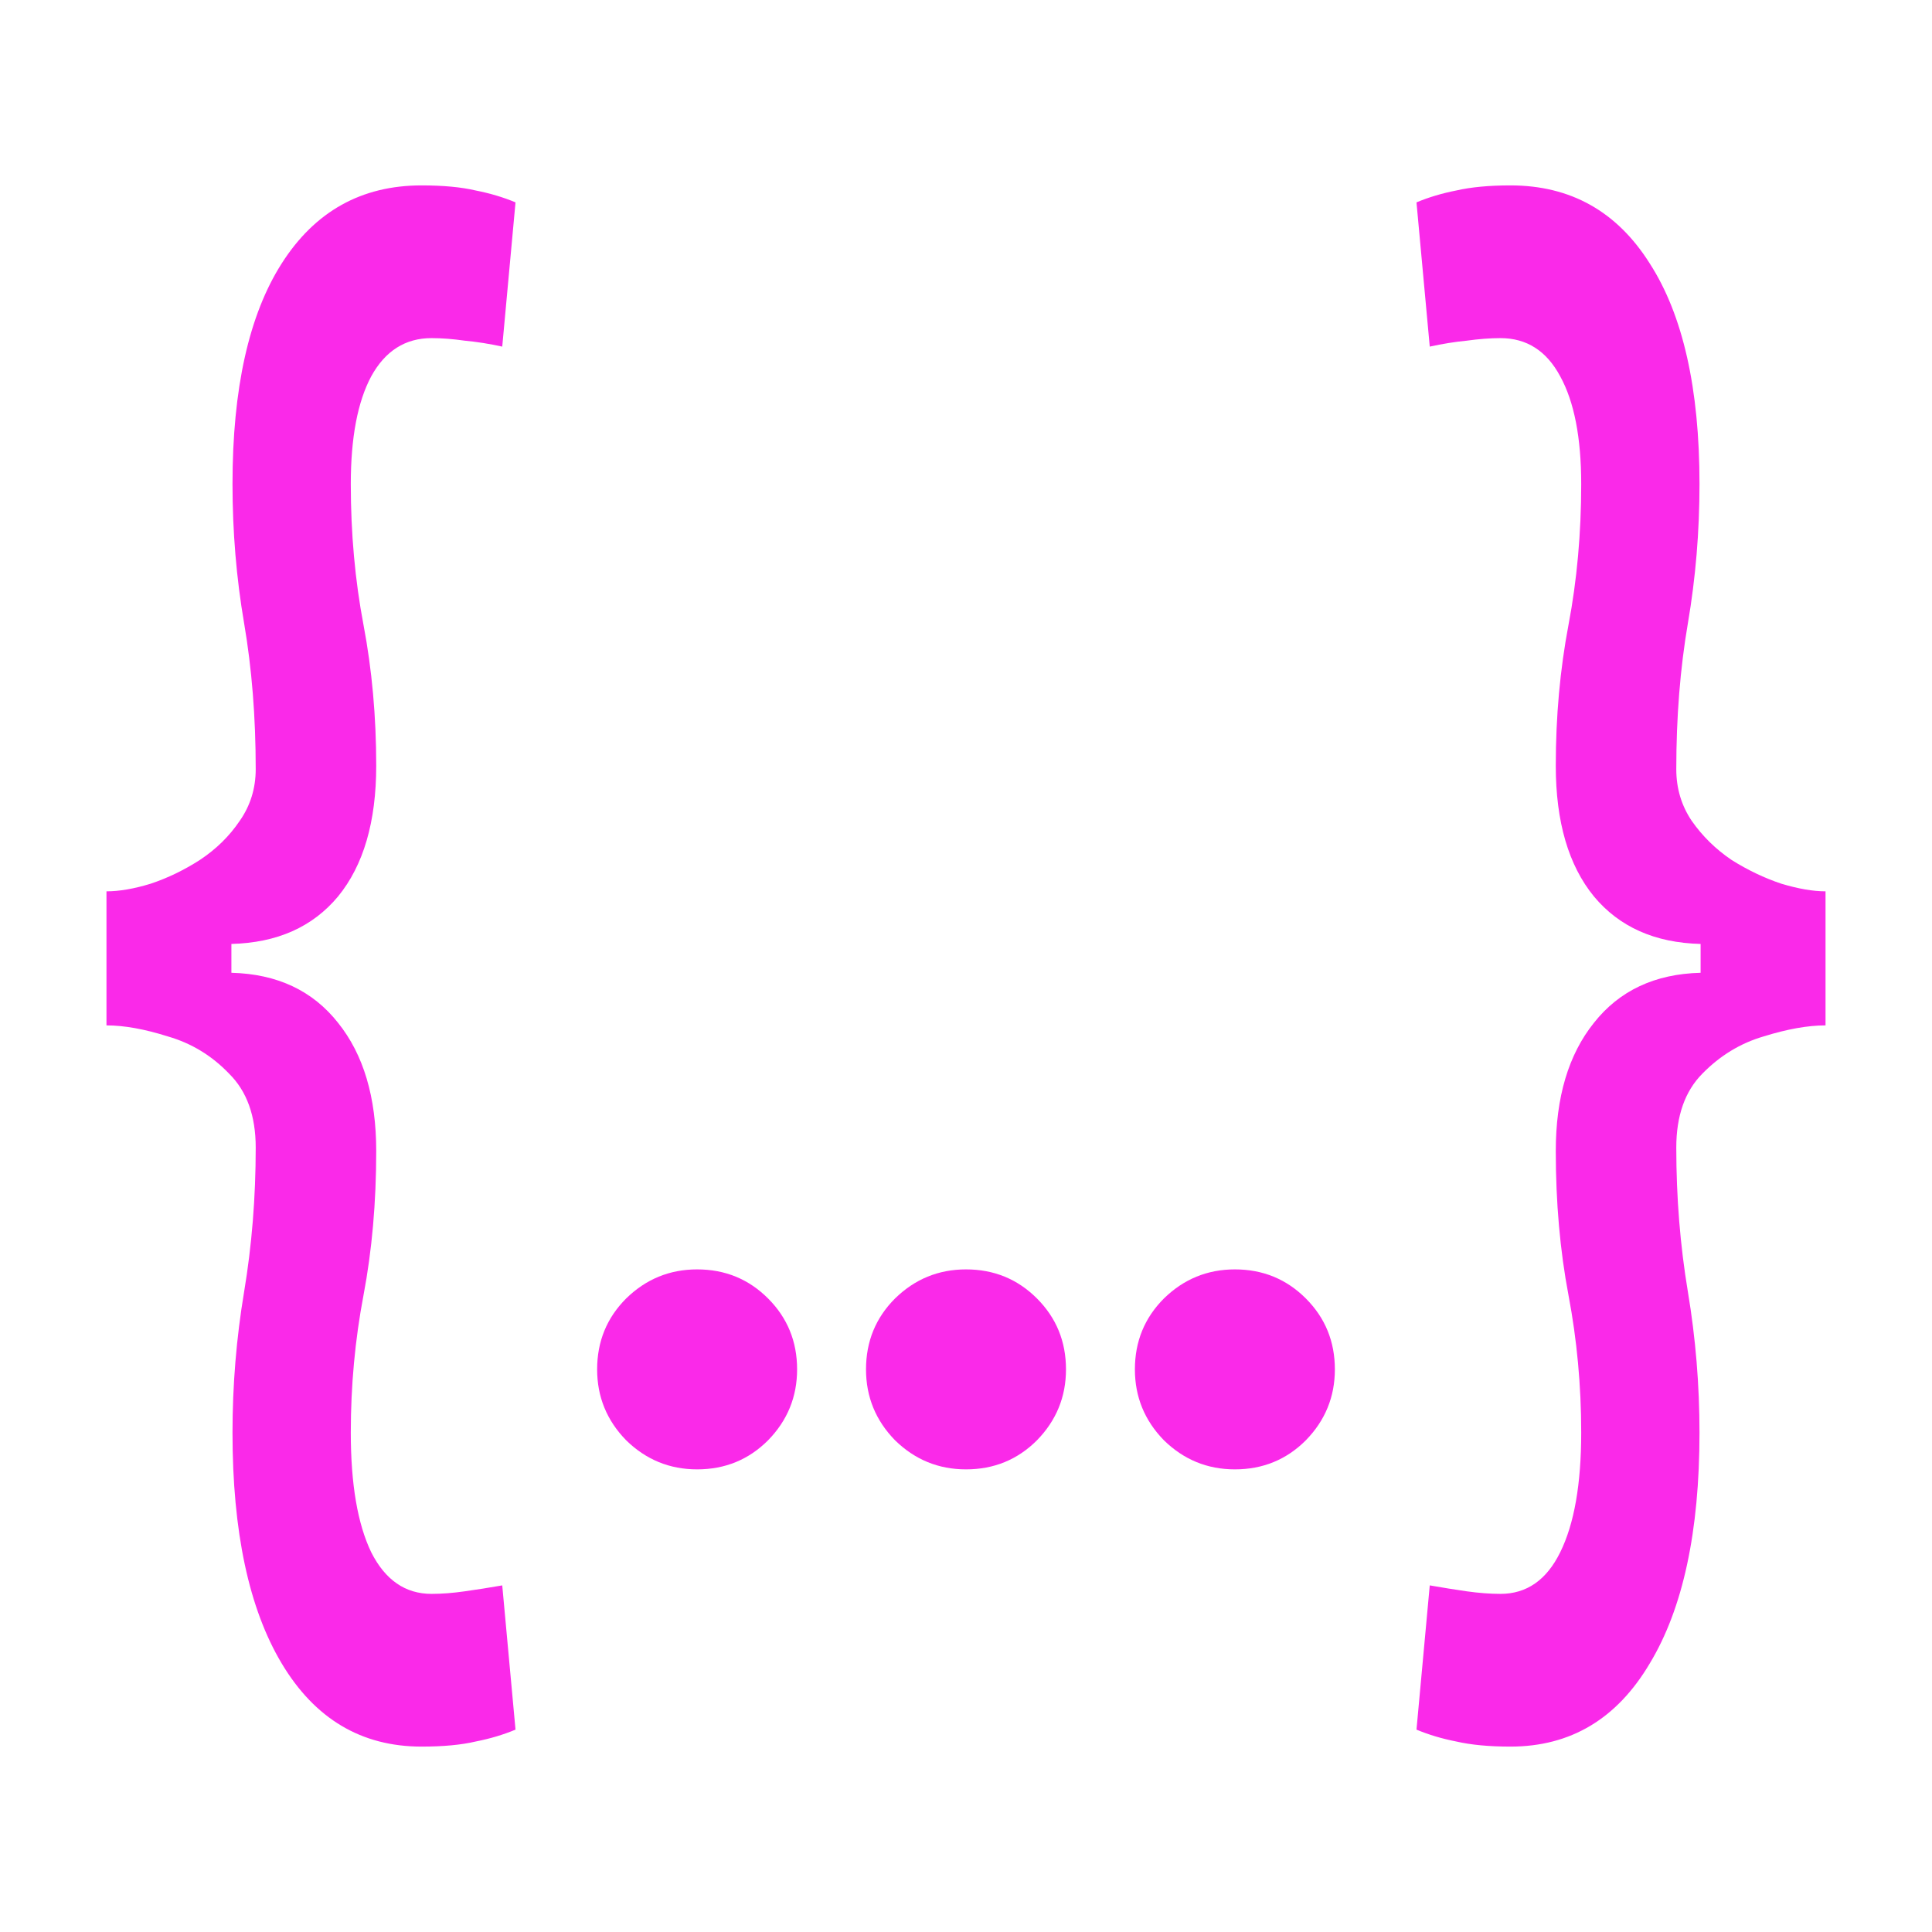
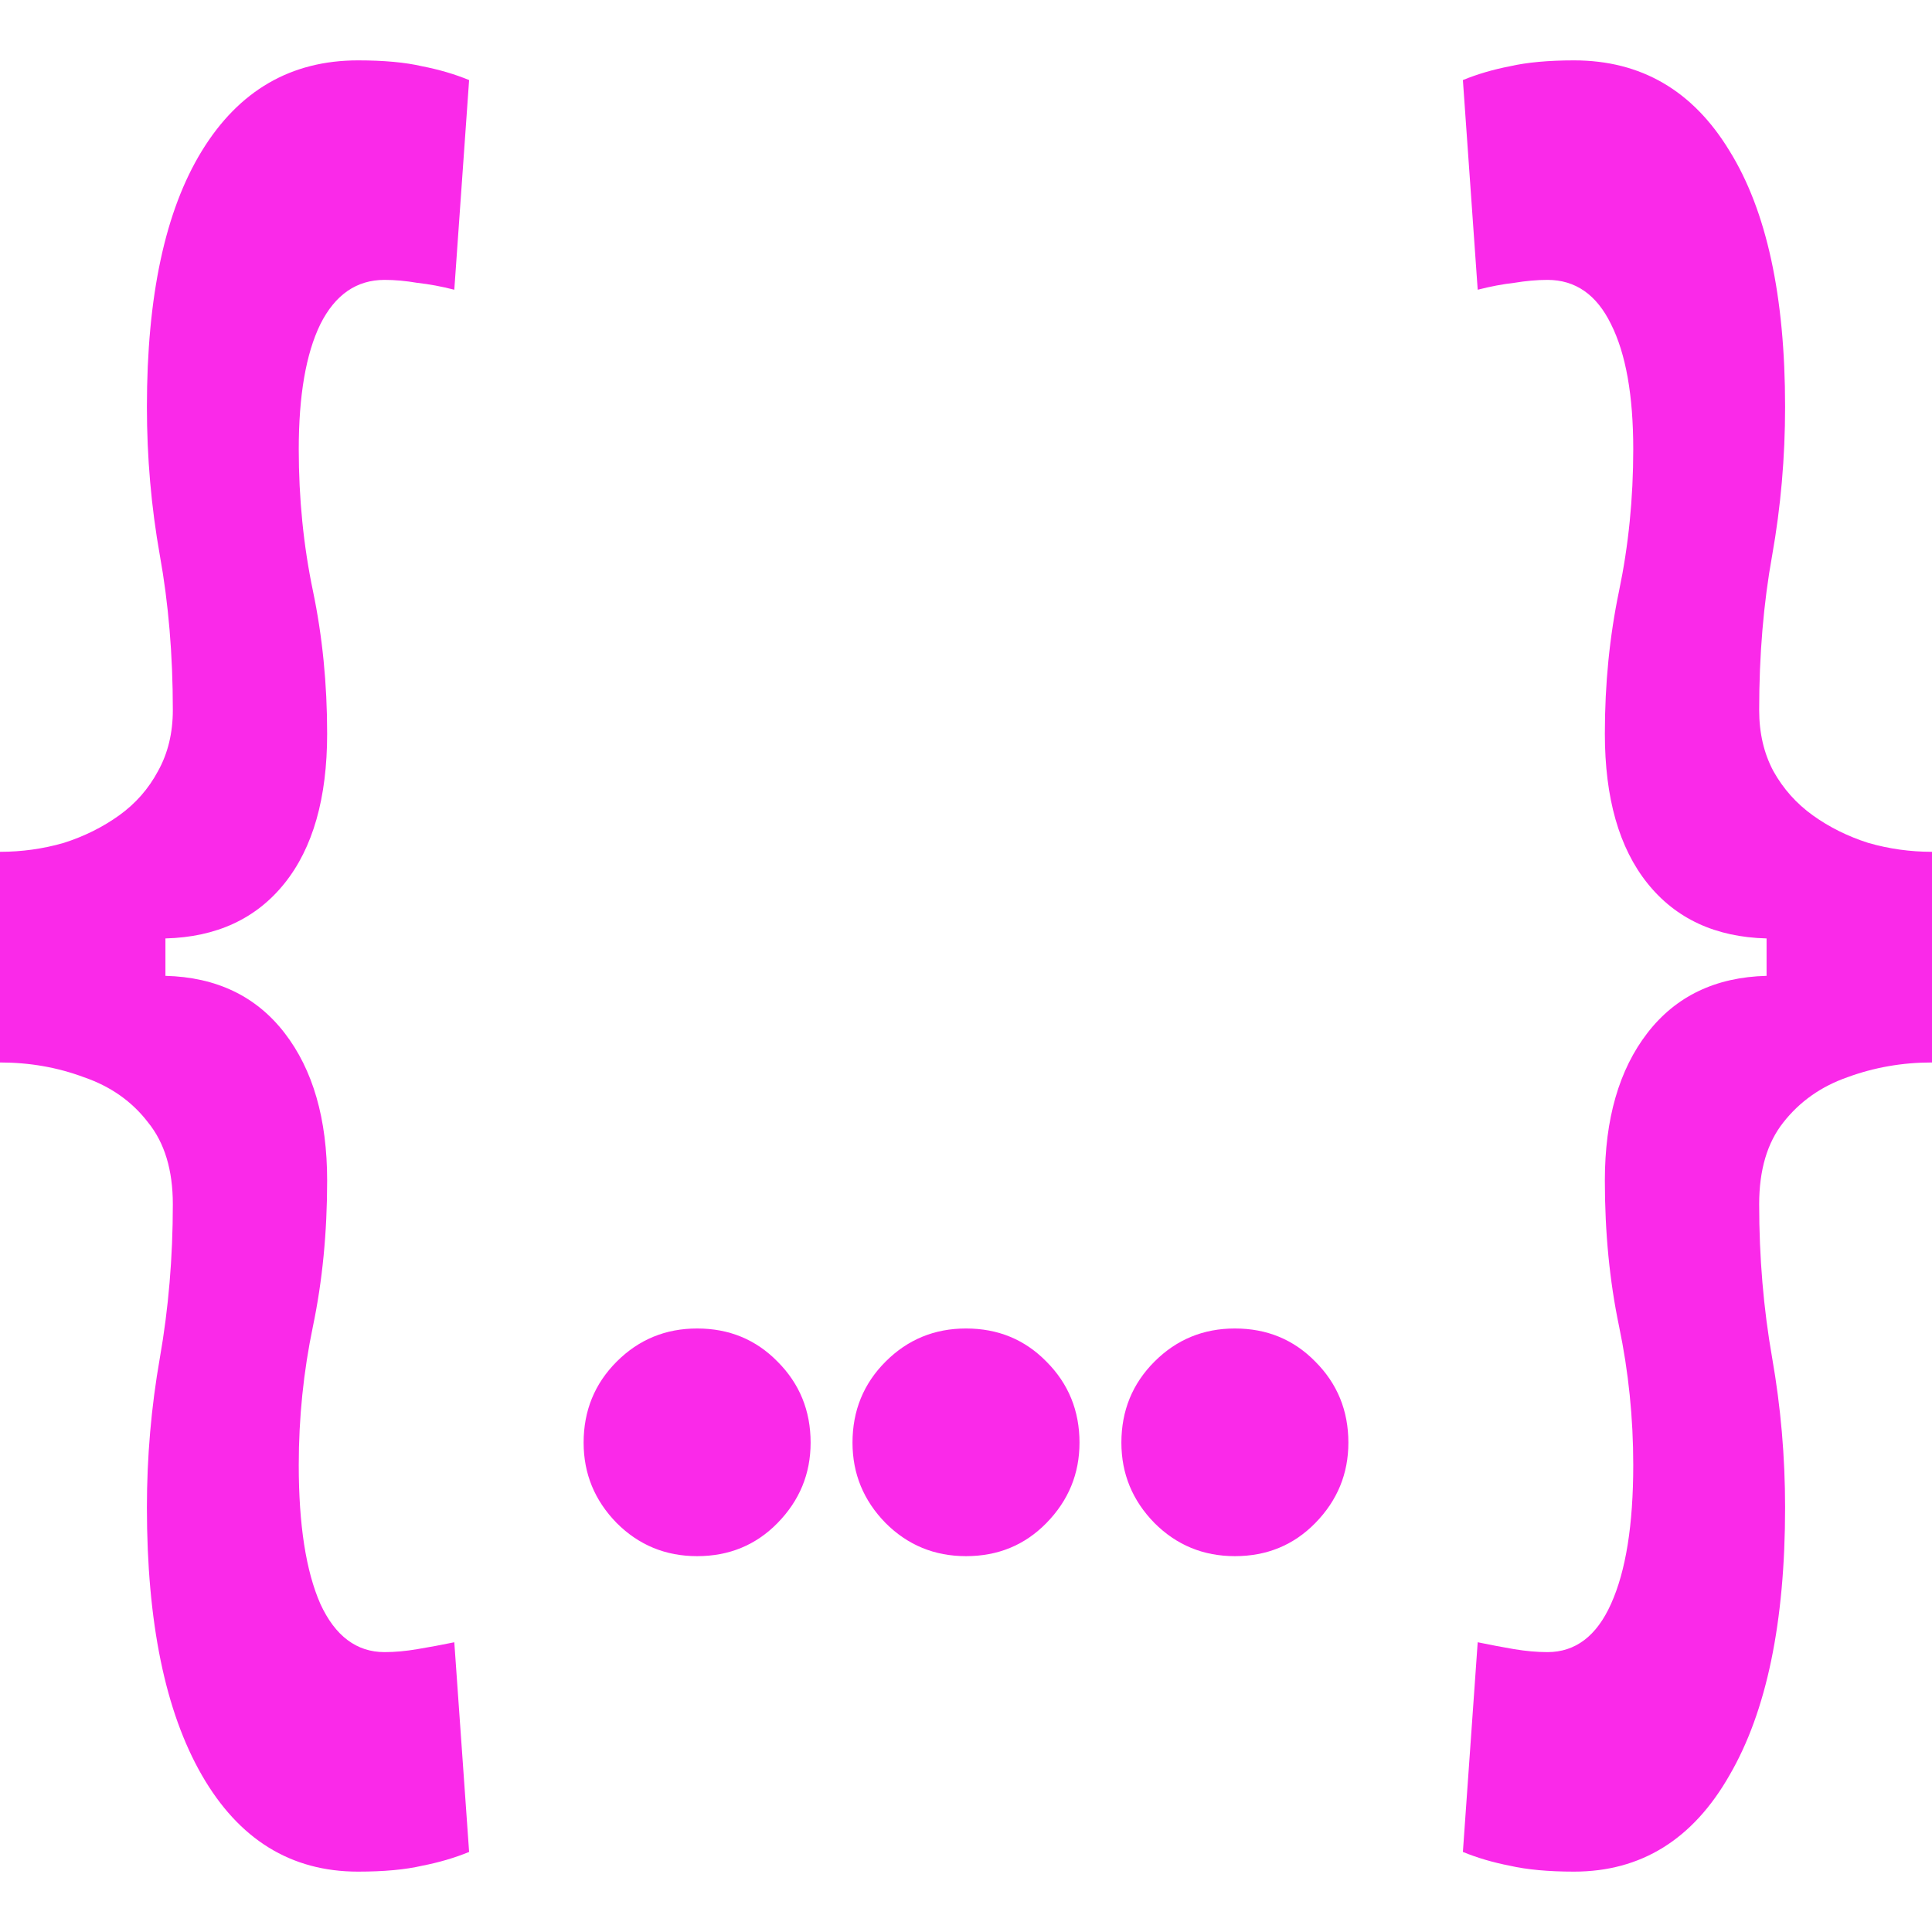
<svg xmlns="http://www.w3.org/2000/svg" id="svg4562" xml:space="preserve" enable-background="new 0 0 1024.00 1024.00" viewBox="0 0 1024.00 1024.00" height="1024" width="1024" version="1.1">
  <defs id="defs4566" />
  <g id="g5312" />
  <g transform="matrix(1,0,0,-1,1.676349,1022.553)" id="g5312-3" />
-   <g aria-label="{ }" transform="scale(0.8071316,1.238955)" id="text766" style="font-size:743.372px;font-family:Arial;-inkscape-font-specification:Arial;fill:#fa29e9;stroke-miterlimit:1000">
-     <path d="m 276.815,747.188 q -59.165,0 -91.833,-35.572 -32.305,-35.209 -32.305,-98.729 0,-30.49 7.622,-60.254 7.622,-29.764 7.622,-61.706 0,-20.327 -17.423,-31.579 -17.06,-11.615 -40.29,-15.971 -22.867,-4.719 -40.29,-4.719 v -57.35 q 12.704,0 29.038,-3.267 16.697,-3.63 32.305,-10.163 15.971,-6.897 26.134,-16.697 10.526,-9.8 10.526,-22.141 0,-33.394 -7.622,-62.432 -7.622,-29.038 -7.622,-59.528 0,-61.343 32.305,-94.373 32.668,-33.394 91.833,-33.394 21.416,0 35.572,2.178 14.156,1.815 26.134,5.082 l -8.711,61.706 q -12.704,-1.815 -24.682,-2.541 -11.615,-1.089 -21.778,-1.089 -25.771,0 -39.564,16.334 -13.43,16.334 -13.43,46.098 0,31.579 8.348,60.254 8.348,28.675 8.348,60.254 0,35.934 -25.045,55.898 -25.045,19.601 -70.054,20.327 v 12.341 q 45.009,0.726 70.054,21.416 25.045,20.327 25.045,54.809 0,33.031 -8.348,61.706 -8.348,28.675 -8.348,58.802 0,33.031 13.43,51.179 13.793,17.786 39.564,17.786 10.163,0 21.778,-1.089 11.978,-1.089 24.682,-2.541 l 8.711,61.706 q -11.978,3.267 -26.134,5.082 -14.156,2.178 -35.572,2.178 z" style="-inkscape-font-specification:'Cascadia Code'" id="path2233" />
-     <path d="m 991.875,747.188 q -21.053,0 -35.572,-2.178 -14.156,-1.815 -26.134,-5.082 l 8.711,-61.706 q 12.704,1.452 24.319,2.541 11.978,1.089 22.141,1.089 25.771,0 39.201,-17.786 13.793,-18.149 13.793,-51.179 0,-30.127 -8.348,-58.802 -8.348,-28.675 -8.348,-61.706 0,-34.483 25.045,-54.809 25.045,-20.69 70.054,-21.416 V 403.814 q -45.009,-0.726 -70.054,-20.327 -25.045,-19.964 -25.045,-55.898 0,-31.579 8.348,-60.254 8.348,-28.675 8.348,-60.254 0,-29.764 -13.793,-46.098 -13.43,-16.334 -39.201,-16.334 -10.163,0 -22.141,1.089 -11.615,0.726 -24.319,2.541 l -8.711,-61.706 q 11.978,-3.267 26.134,-5.082 14.519,-2.178 35.572,-2.178 59.165,0 91.47,33.394 32.668,33.031 32.668,94.373 0,30.49 -7.622,59.528 -7.622,29.038 -7.622,62.432 0,12.341 10.163,22.141 10.526,9.8 26.134,16.697 15.971,6.534 32.668,10.163 16.697,3.267 29.038,3.267 v 57.35 q -17.423,0 -40.653,4.719 -22.867,4.356 -40.29,15.971 -17.06,11.252 -17.06,31.579 0,31.942 7.622,61.706 7.622,29.764 7.622,60.254 0,63.521 -32.668,98.729 -32.305,35.572 -91.47,35.572 z" style="-inkscape-font-specification:'Cascadia Code'" id="path2235" />
+   <g aria-label="{ }" transform="scale(0.7918648,1.262842)" id="text766" style="font-size:846.125px;font-family:Arial;-inkscape-font-specification:Arial;fill:#fa29e9;stroke-miterlimit:1000">
+     <path id="path611" style="-inkscape-font-specification:'Cascadia Code Semi-Bold'" d="M 239.624 25.34 C 194.729 25.34 159.888 38.01 135.099 63.349 C 110.586 88.413 98.329 124.22 98.329 170.768 C 98.329 191.976 101.222 212.771 107.006 233.153 C 112.79 253.26 115.681 274.88 115.681 298.016 C 115.681 307.657 112.376 316.195 105.765 323.631 C 99.431 331.068 90.754 337.265 79.737 342.223 C 68.719 347.181 56.326 351.038 42.554 353.792 C 28.783 356.271 14.598 357.51 0 357.51 L 0 445.924 C 19.831 445.924 38.561 447.989 56.189 452.121 C 74.092 455.977 88.413 462.312 99.155 471.126 C 110.173 479.664 115.681 491.095 115.681 505.417 C 115.681 527.727 112.79 549.21 107.006 569.867 C 101.222 590.525 98.329 611.458 98.329 632.666 C 98.329 680.866 110.586 718.324 135.099 745.041 C 159.888 772.033 194.729 785.53 239.624 785.53 C 256.976 785.53 271.3 784.703 282.593 783.051 C 293.886 781.674 304.351 779.745 313.991 777.266 L 304.076 689.267 C 295.538 690.369 287.275 691.333 279.288 692.159 C 271.576 692.986 264.276 693.398 257.39 693.398 C 238.661 693.398 224.34 686.651 214.424 673.155 C 204.784 659.383 199.963 639.964 199.963 614.9 C 199.963 595.069 203.132 575.652 209.466 556.647 C 215.801 537.642 218.967 517.259 218.967 495.5 C 218.967 469.61 209.464 448.953 190.46 433.529 C 171.455 418.105 144.877 410.117 110.723 409.566 L 110.723 393.866 C 144.877 393.315 171.455 385.604 190.46 370.73 C 209.464 355.857 218.967 334.924 218.967 307.932 C 218.967 286.999 215.801 267.03 209.466 248.025 C 203.132 229.021 199.963 209.189 199.963 188.532 C 199.963 165.947 204.784 148.458 214.424 136.063 C 224.34 123.669 238.661 117.471 257.39 117.471 C 264.276 117.471 271.576 117.884 279.288 118.71 C 287.275 119.261 295.538 120.225 304.076 121.602 L 313.991 33.603 C 304.351 31.124 293.886 29.196 282.593 27.819 C 271.3 26.166 256.976 25.34 239.624 25.34 z M 1053.526 25.34 C 1036.449 25.34 1022.125 26.166 1010.557 27.819 C 999.264 29.196 988.799 31.124 979.159 33.603 L 989.074 121.602 C 997.612 120.225 1005.738 119.261 1013.45 118.71 C 1021.438 117.884 1028.874 117.471 1035.76 117.471 C 1054.489 117.471 1068.674 123.669 1078.314 136.063 C 1088.229 148.458 1093.187 165.947 1093.187 188.532 C 1093.187 209.189 1090.018 229.021 1083.684 248.025 C 1077.349 267.03 1074.183 286.999 1074.183 307.932 C 1074.183 334.924 1083.686 355.857 1102.69 370.73 C 1121.695 385.604 1148.274 393.315 1182.427 393.866 L 1182.427 409.566 C 1148.274 410.117 1121.695 418.105 1102.69 433.529 C 1083.686 448.953 1074.183 469.61 1074.183 495.5 C 1074.183 517.259 1077.349 537.642 1083.684 556.647 C 1090.018 575.652 1093.187 595.069 1093.187 614.9 C 1093.187 639.964 1088.229 659.383 1078.314 673.155 C 1068.674 686.651 1054.489 693.398 1035.76 693.398 C 1028.874 693.398 1021.438 692.986 1013.45 692.159 C 1005.738 691.333 997.612 690.369 989.074 689.267 L 979.159 777.266 C 988.799 779.745 999.264 781.674 1010.557 783.051 C 1022.125 784.703 1036.449 785.53 1053.526 785.53 C 1098.421 785.53 1133.125 772.033 1157.639 745.041 C 1182.428 718.324 1194.821 680.866 1194.821 632.666 C 1194.821 611.458 1191.928 590.525 1186.144 569.867 C 1180.36 549.21 1177.469 527.727 1177.469 505.417 C 1177.469 491.095 1182.841 479.664 1193.583 471.126 C 1204.6 462.312 1218.921 455.977 1236.549 452.121 C 1254.452 447.989 1273.319 445.924 1293.15 445.924 L 1293.15 357.51 C 1278.552 357.51 1264.367 356.271 1250.596 353.792 C 1236.824 351.038 1224.431 347.181 1213.413 342.223 C 1202.396 337.265 1193.581 331.068 1186.97 323.631 C 1180.635 316.195 1177.469 307.657 1177.469 298.016 C 1177.469 274.88 1180.36 253.26 1186.144 233.153 C 1191.928 212.771 1194.821 191.976 1194.821 170.768 C 1194.821 124.22 1182.428 88.413 1157.639 63.349 C 1133.125 38.01 1098.421 25.34 1053.526 25.34 z M 466.603 557.572 C 445.501 557.572 427.565 562.203 412.794 571.465 C 398.022 580.727 390.635 592.069 390.635 605.49 C 390.635 618.534 398.022 629.781 412.794 639.233 C 427.565 648.495 445.501 653.126 466.603 653.126 C 488.006 653.126 505.944 648.495 520.414 639.233 C 535.186 629.781 542.571 618.534 542.571 605.49 C 542.571 592.069 535.186 580.727 520.414 571.465 C 505.944 562.203 488.006 557.572 466.603 557.572 z M 646.575 557.572 C 625.473 557.572 607.535 562.203 592.764 571.465 C 577.992 580.727 570.607 592.069 570.607 605.49 C 570.607 618.534 577.992 629.781 592.764 639.233 C 607.535 648.495 625.473 653.126 646.575 653.126 C 667.979 653.126 685.916 648.495 700.386 639.233 C 715.158 629.781 722.543 618.534 722.543 605.49 C 722.543 592.069 715.158 580.727 700.386 571.465 C 685.916 562.203 667.979 557.572 646.575 557.572 z M 826.547 557.572 C 805.445 557.572 787.507 562.203 772.736 571.465 C 757.964 580.727 750.579 592.069 750.579 605.49 C 750.579 618.534 757.964 629.781 772.736 639.233 C 787.507 648.495 805.445 653.126 826.547 653.126 C 847.951 653.126 865.886 648.495 880.356 639.233 C 895.128 629.781 902.515 618.534 902.515 605.49 C 902.515 592.069 895.128 580.727 880.356 571.465 C 865.886 562.203 847.951 557.572 826.547 557.572 z " />
  </g>
-   <g aria-label="…" id="text1476" style="font-size:733.333px;font-family:'Cascadia Code';-inkscape-font-specification:'Cascadia Code';fill:#fa29e9;stroke-miterlimit:1000">
-     <path d="m 369.487,778.795 q -21.842,0 -37.598,-15.397 -15.397,-15.755 -15.397,-37.598 0,-22.201 15.397,-37.598 15.755,-15.397 37.598,-15.397 22.201,0 37.598,15.397 15.397,15.397 15.397,37.598 0,21.842 -15.397,37.598 -15.397,15.397 -37.598,15.397 z m 285.026,0 q -21.842,0 -37.598,-15.397 -15.397,-15.755 -15.397,-37.598 0,-22.201 15.397,-37.598 15.755,-15.397 37.598,-15.397 22.201,0 37.598,15.397 15.397,15.397 15.397,37.598 0,21.842 -15.397,37.598 -15.397,15.397 -37.598,15.397 z m -142.513,0 q -21.842,0 -37.598,-15.397 -15.397,-15.755 -15.397,-37.598 0,-22.201 15.397,-37.598 15.755,-15.397 37.598,-15.397 22.201,0 37.598,15.397 15.397,15.397 15.397,37.598 0,21.842 -15.397,37.598 Q 534.201,778.795 512,778.795 Z" id="path2242" />
-   </g>
+   <g aria-label="…" id="text1476" style="font-size:733.333px;font-family:'Cascadia Code';-inkscape-font-specification:'Cascadia Code';fill:#fa29e9;stroke-miterlimit:1000" />
</svg>
